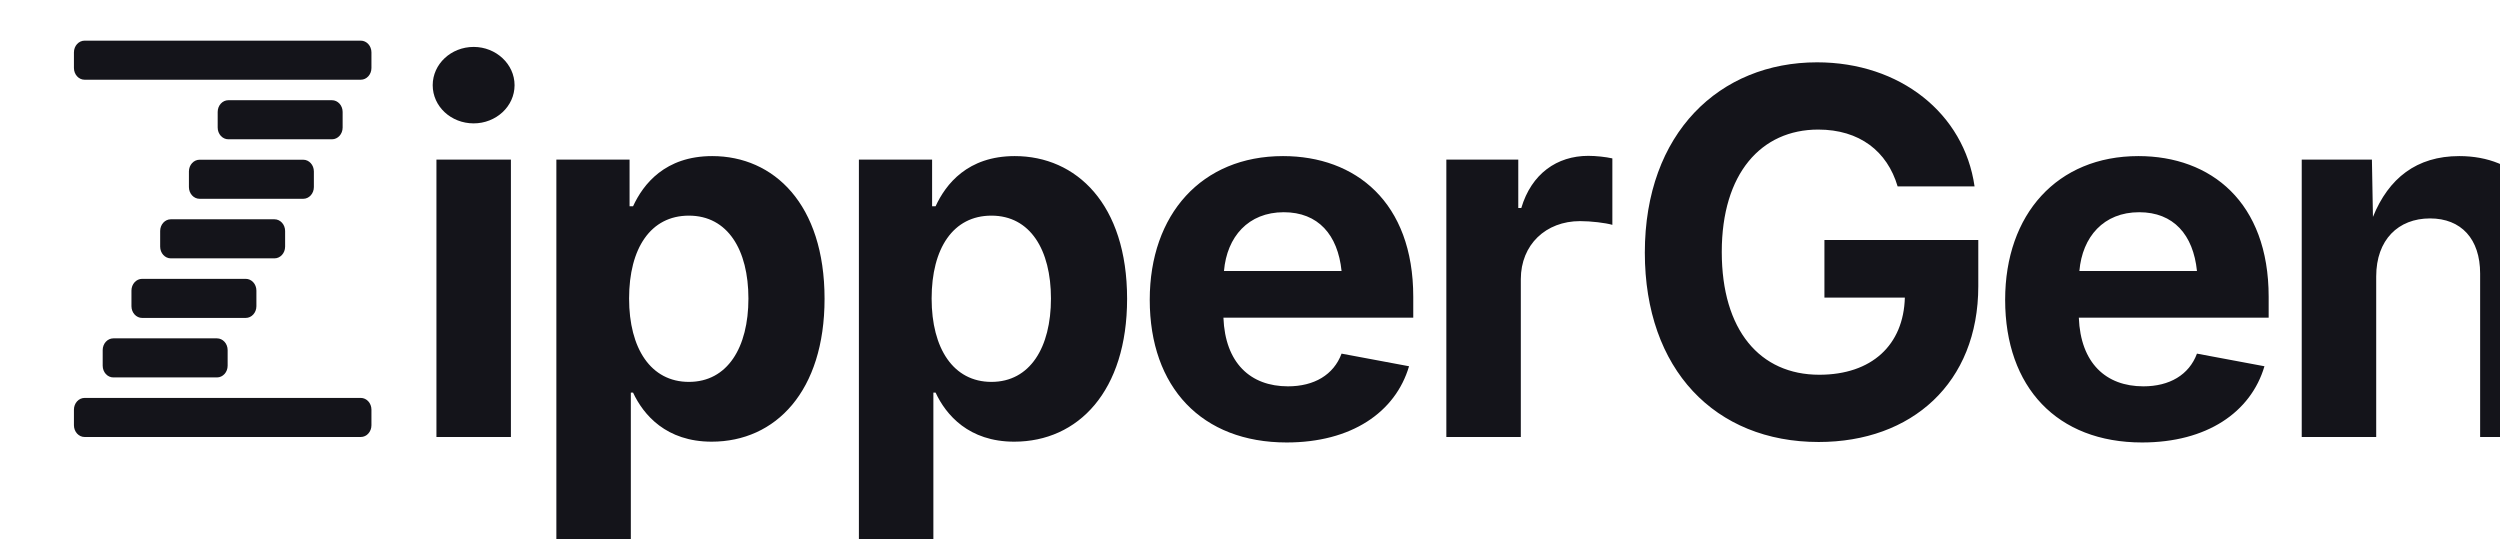
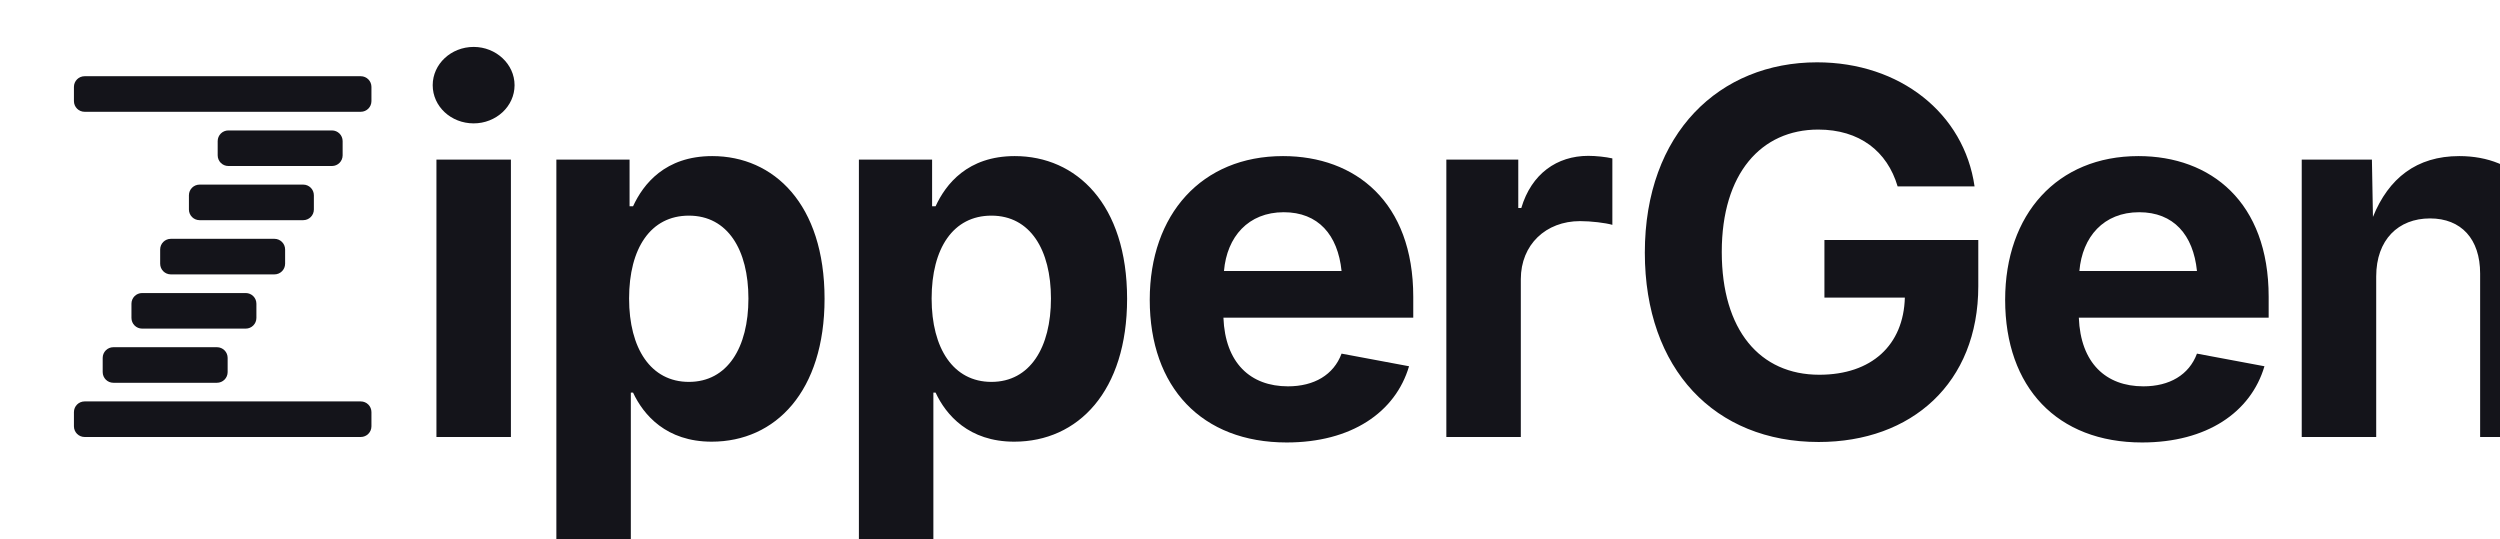
<svg xmlns="http://www.w3.org/2000/svg" viewBox="0 0 492 106" role="img" aria-label="ZipperGen logo">
-   <g transform="translate(12,8) scale(1,1.0986)">
+   <g transform="translate(12,15)">
    <rect x="2.55" y="0.00" width="58.55" height="7.00" rx="2.10" fill="#14141A" />
    <rect x="30.84" y="10.67" width="24.59" height="7.00" rx="2.10" fill="#14141A" />
    <rect x="25.18" y="21.33" width="24.59" height="7.00" rx="2.10" fill="#14141A" />
    <rect x="19.52" y="32.00" width="24.59" height="7.00" rx="2.10" fill="#14141A" />
    <rect x="13.87" y="42.67" width="24.59" height="7.00" rx="2.10" fill="#14141A" />
    <rect x="8.21" y="53.33" width="24.59" height="7.00" rx="2.10" fill="#14141A" />
    <rect x="2.55" y="64.00" width="58.55" height="7.00" rx="2.10" fill="#14141A" />
  </g>
  <text x="79.64" y="86.00" font-family="Space Grotesk, -apple-system, BlinkMacSystemFont, Inter, system-ui, sans-serif" font-weight="700" font-size="100" letter-spacing="-3.5" fill="#14141A">ipper<tspan fill="#14141A">Gen</tspan>
  </text>
</svg>
